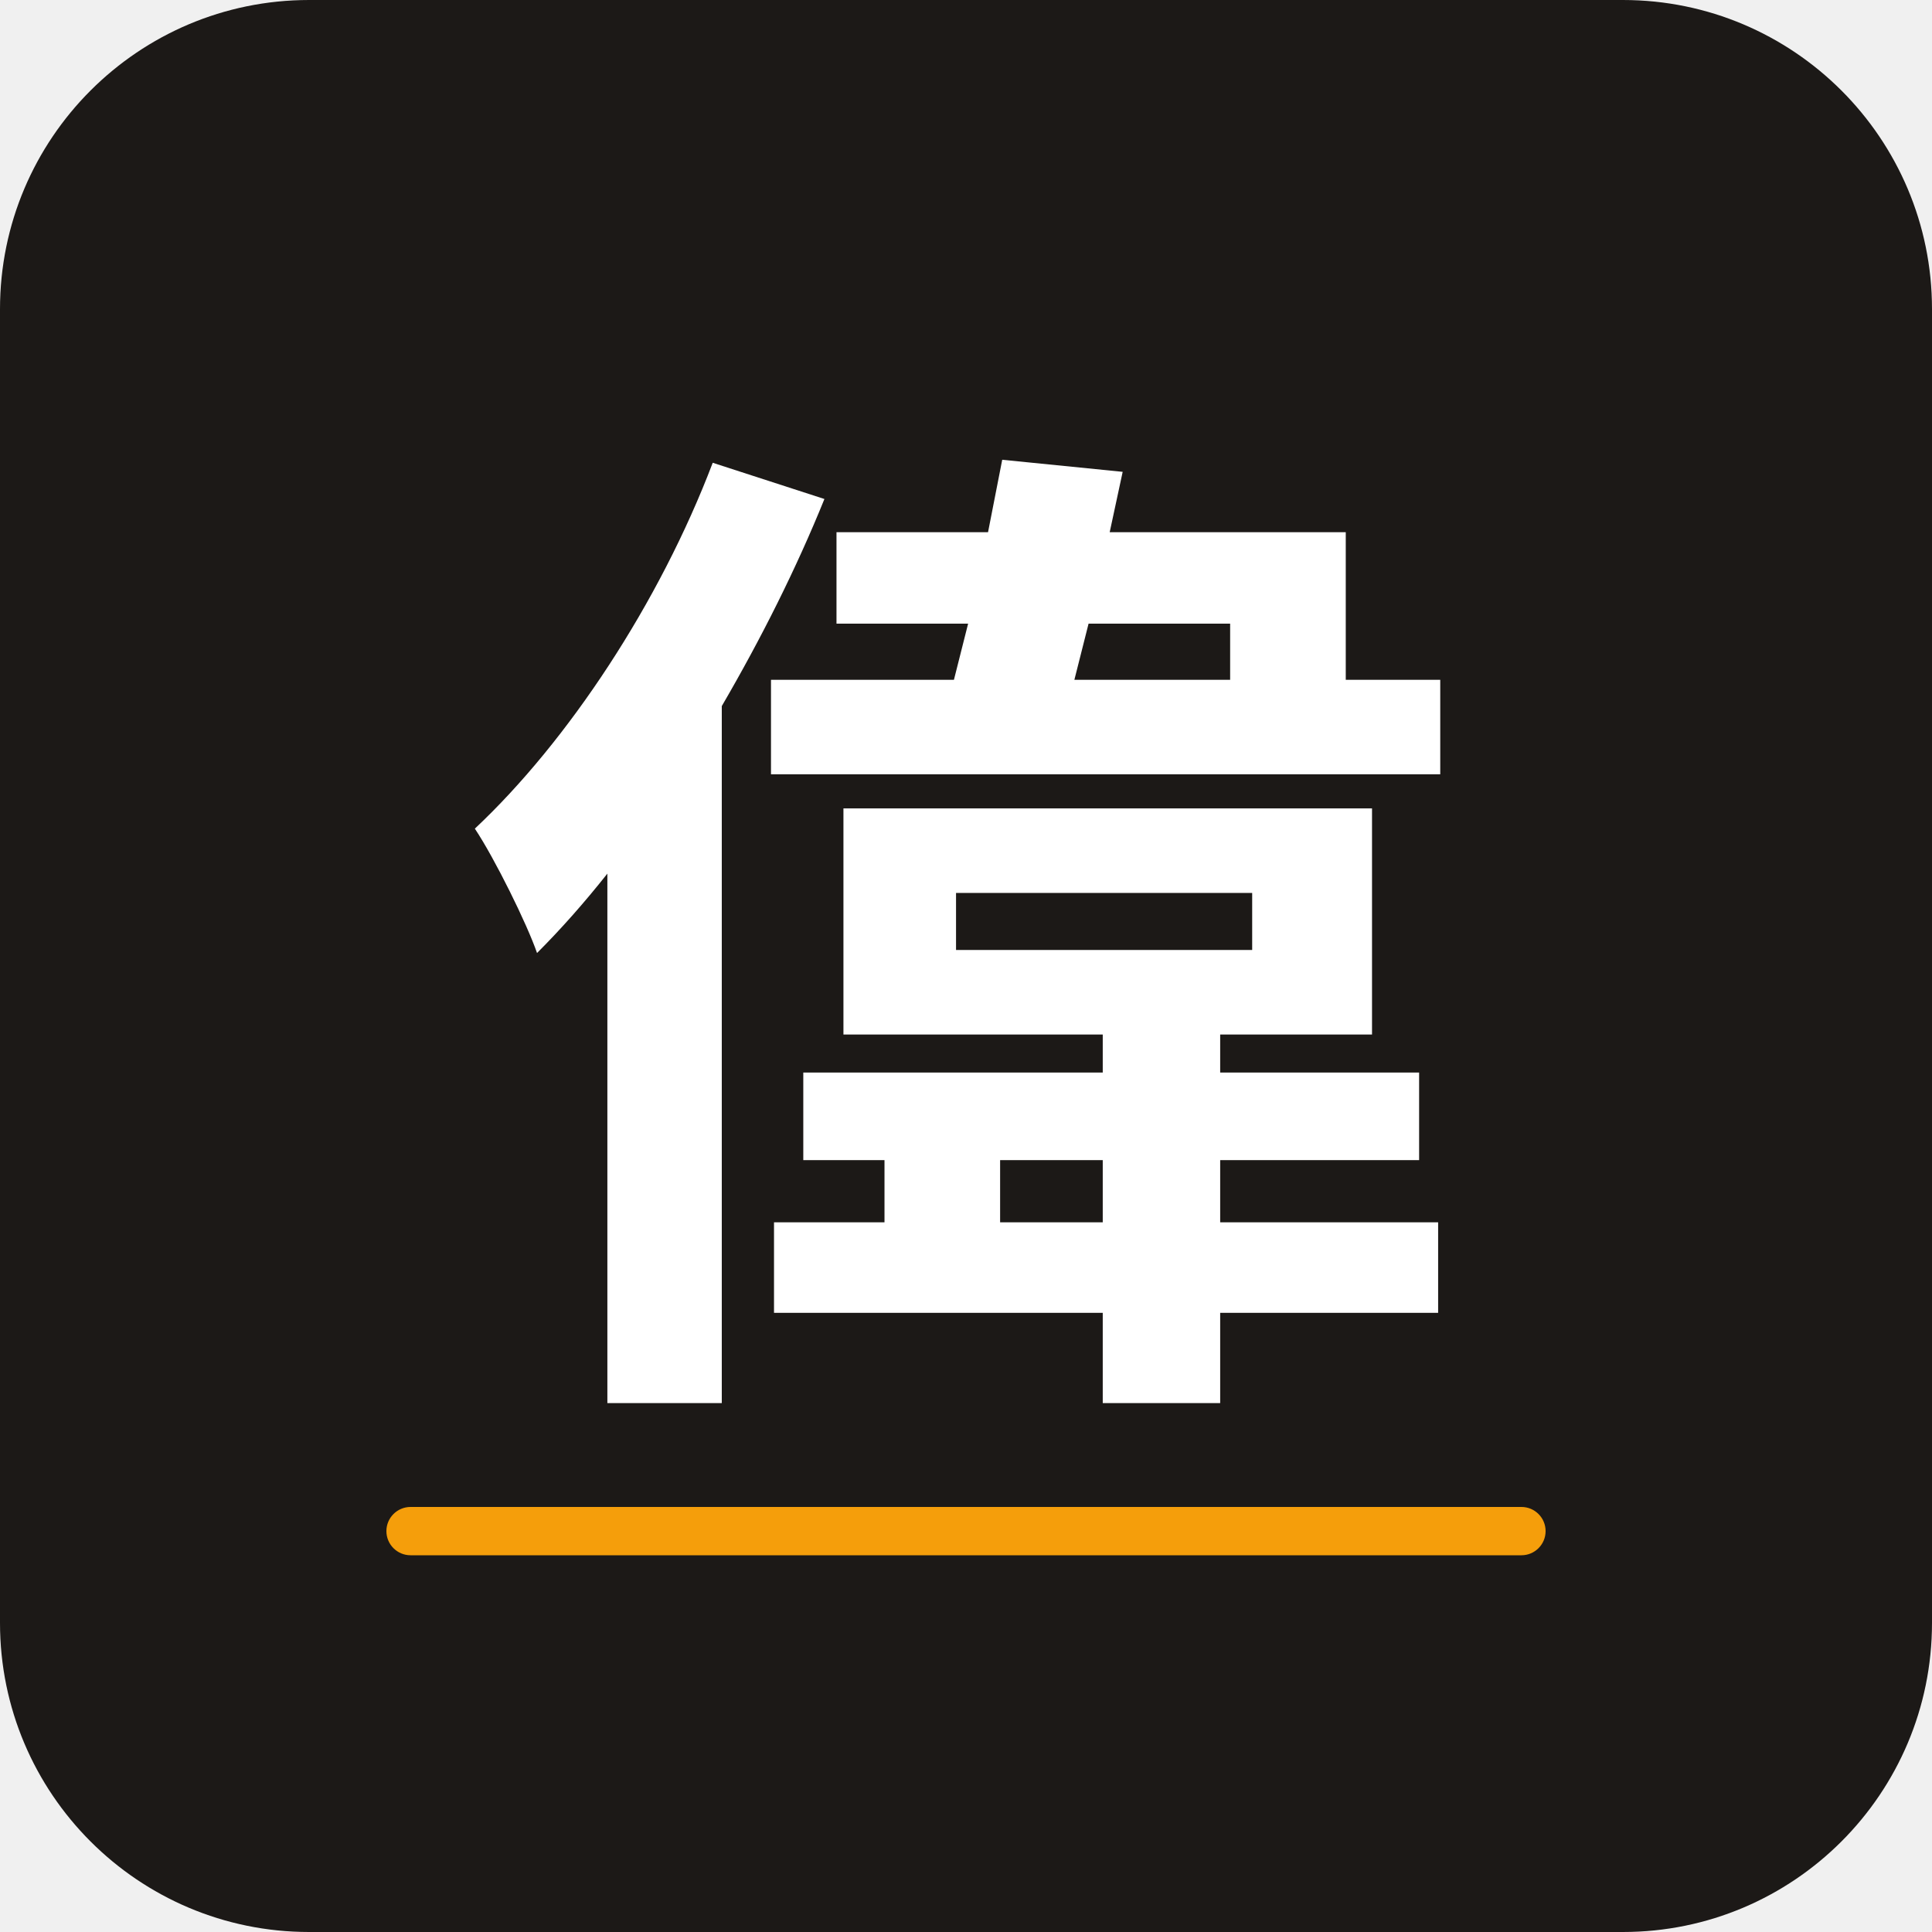
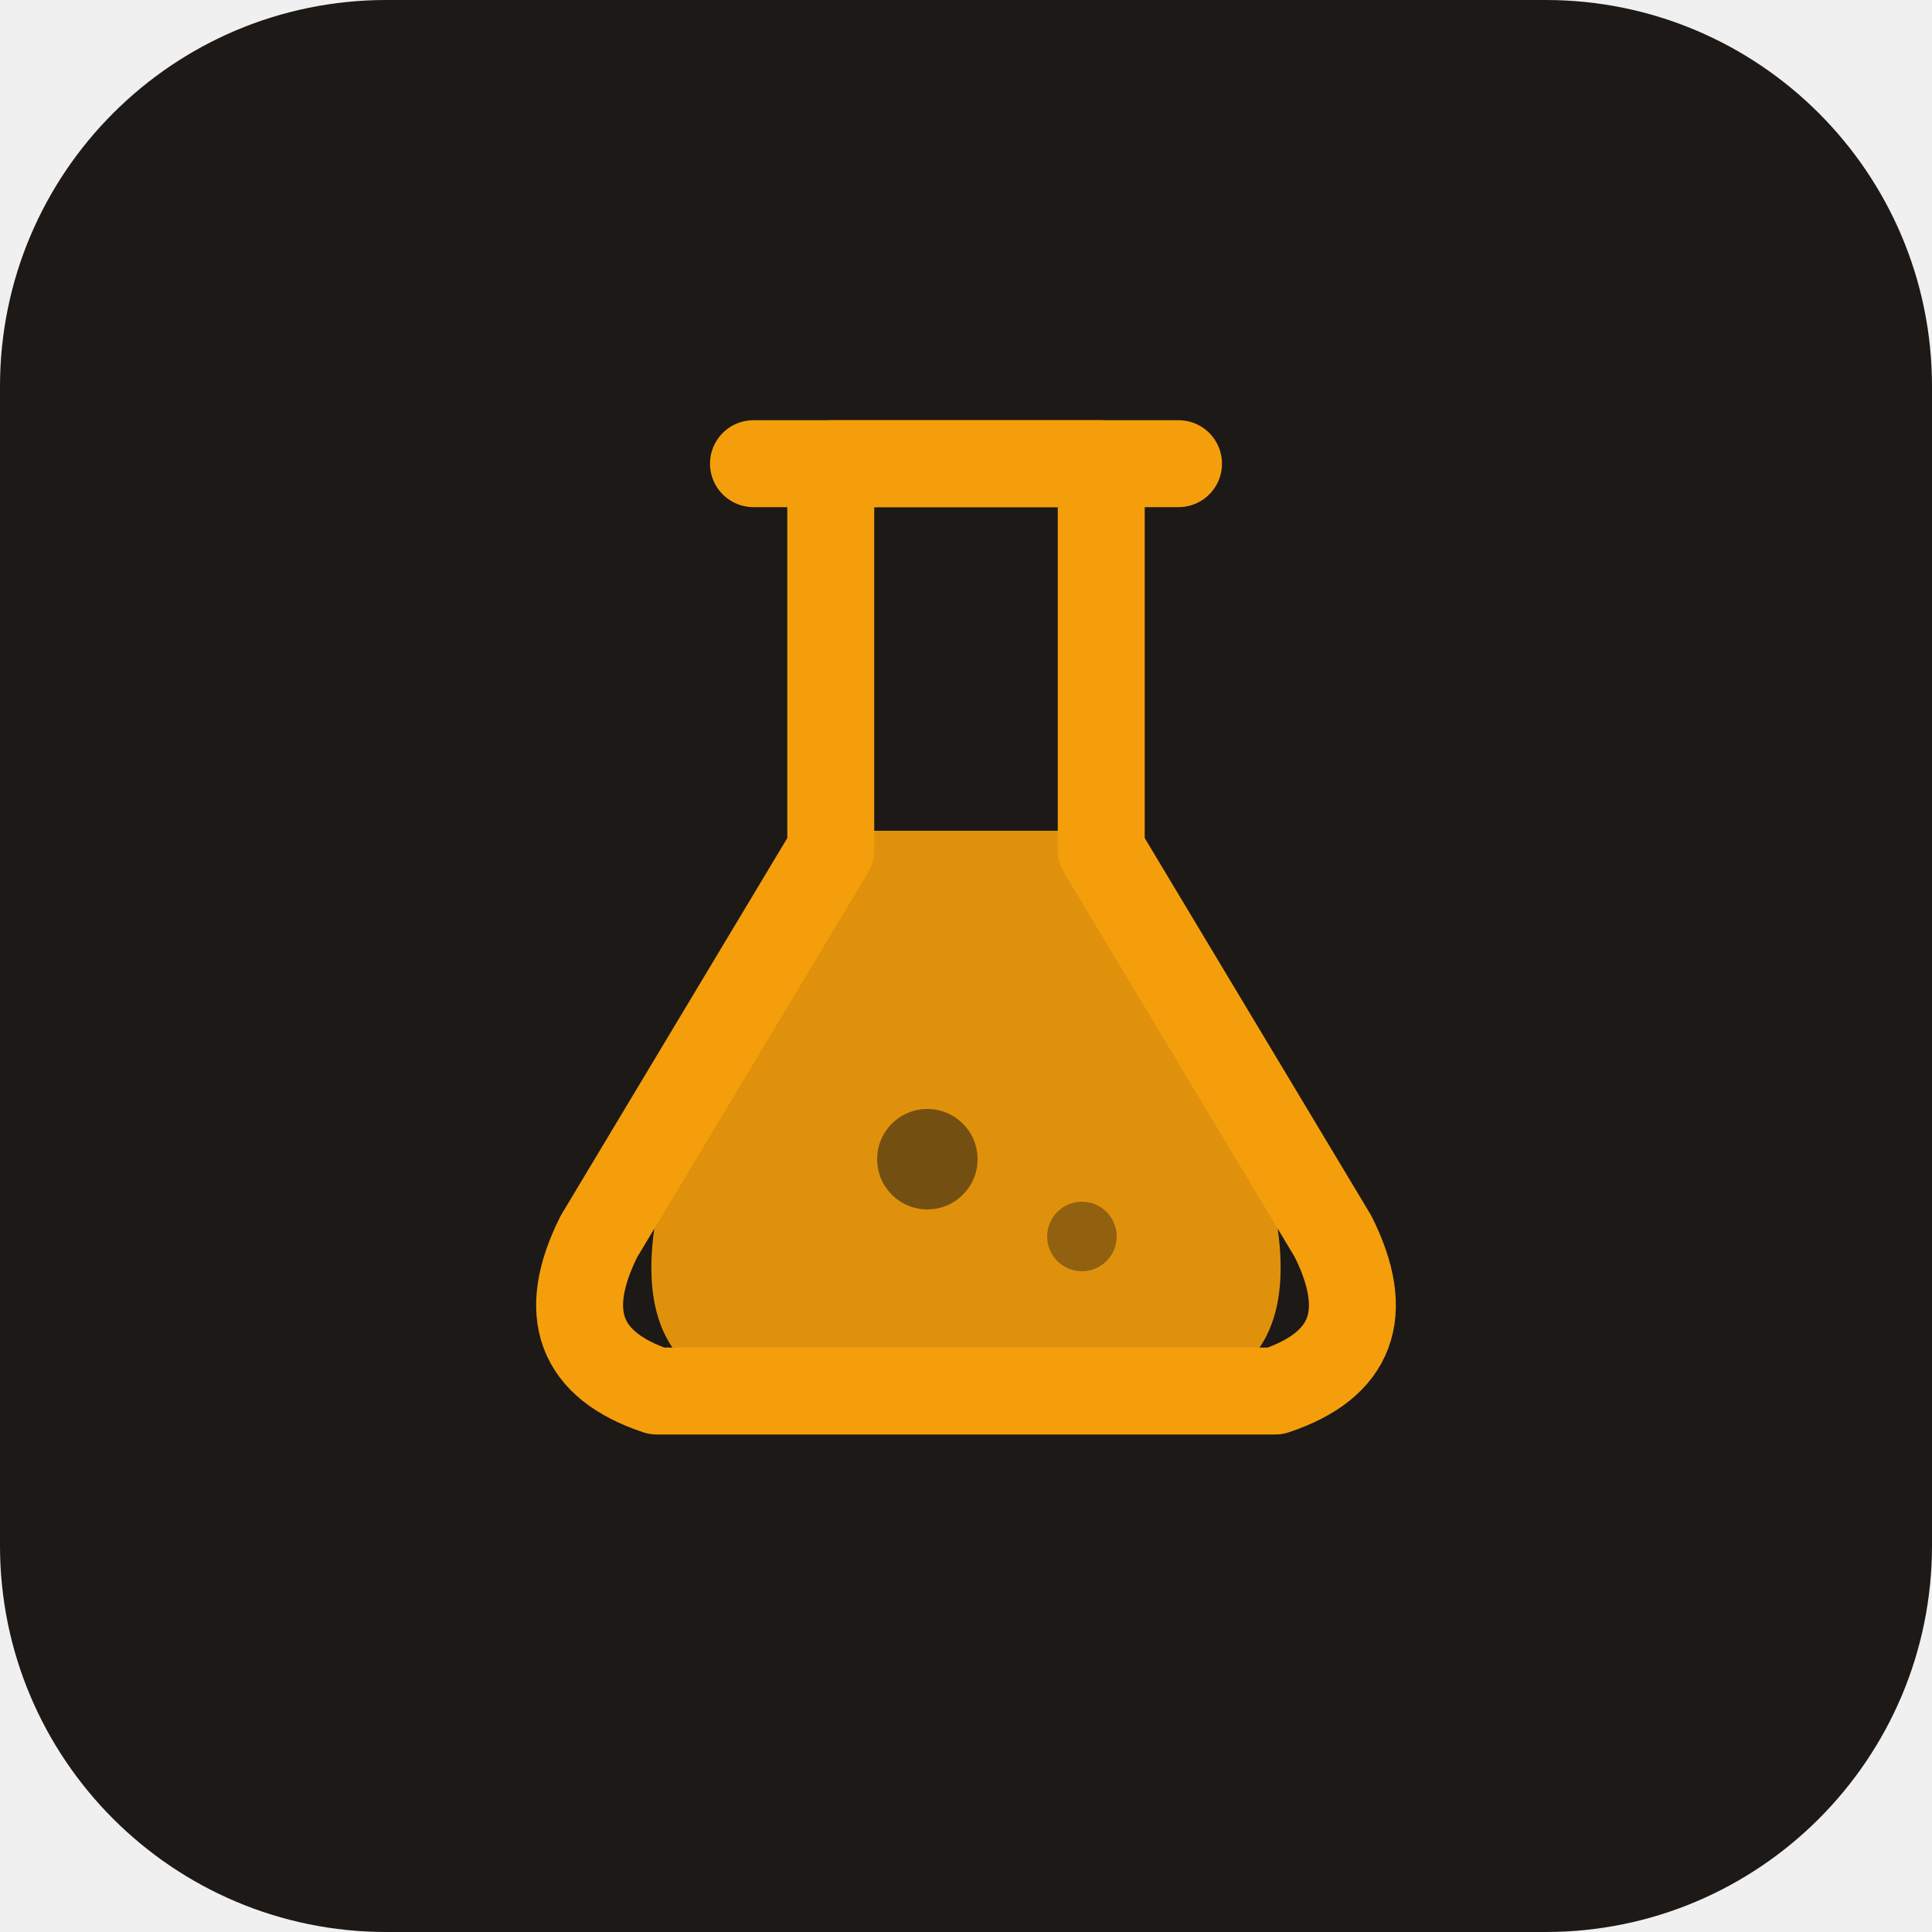
<svg xmlns="http://www.w3.org/2000/svg" viewBox="0 0 100 100">
-   <rect width="100" height="100" rx="16" fill="#1c1917" />
-   <text y="68" x="50" text-anchor="middle" font-size="52" fill="#ffffff" font-family="serif" font-weight="700">偉</text>
-   <rect x="20" y="78" width="60" height="2.5" rx="1.25" fill="#f59e0b" />
+   <rect width="100" height="100" rx="20" fill="#1c1917" />
+   <g transform="translate(50,46)">
+     <path d="M -7 -22 L -7 -2 L -19 18 Q -22 24 -16 26 L 16 26 Q 22 24 19 18 L 7 -2 L 7 -22 Z" fill="none" stroke="#f59e0b" stroke-width="4.5" stroke-linejoin="round" />
+     <path d="M -15 13 Q -18 22 -14 25 L 14 25 Q 18 22 15 13 L 6 -3 L -6 -3 Z" fill="#f59e0b" opacity="0.9" />
+     <circle cx="-2" cy="14" r="2.6" fill="#1c1917" opacity="0.55" />
+     <circle cx="6" cy="18" r="1.8" fill="#1c1917" opacity="0.4" />
+     <line x1="-11" y1="-22" x2="11" y2="-22" stroke="#f59e0b" stroke-width="4.5" stroke-linecap="round" />
+   </g>
</svg>
